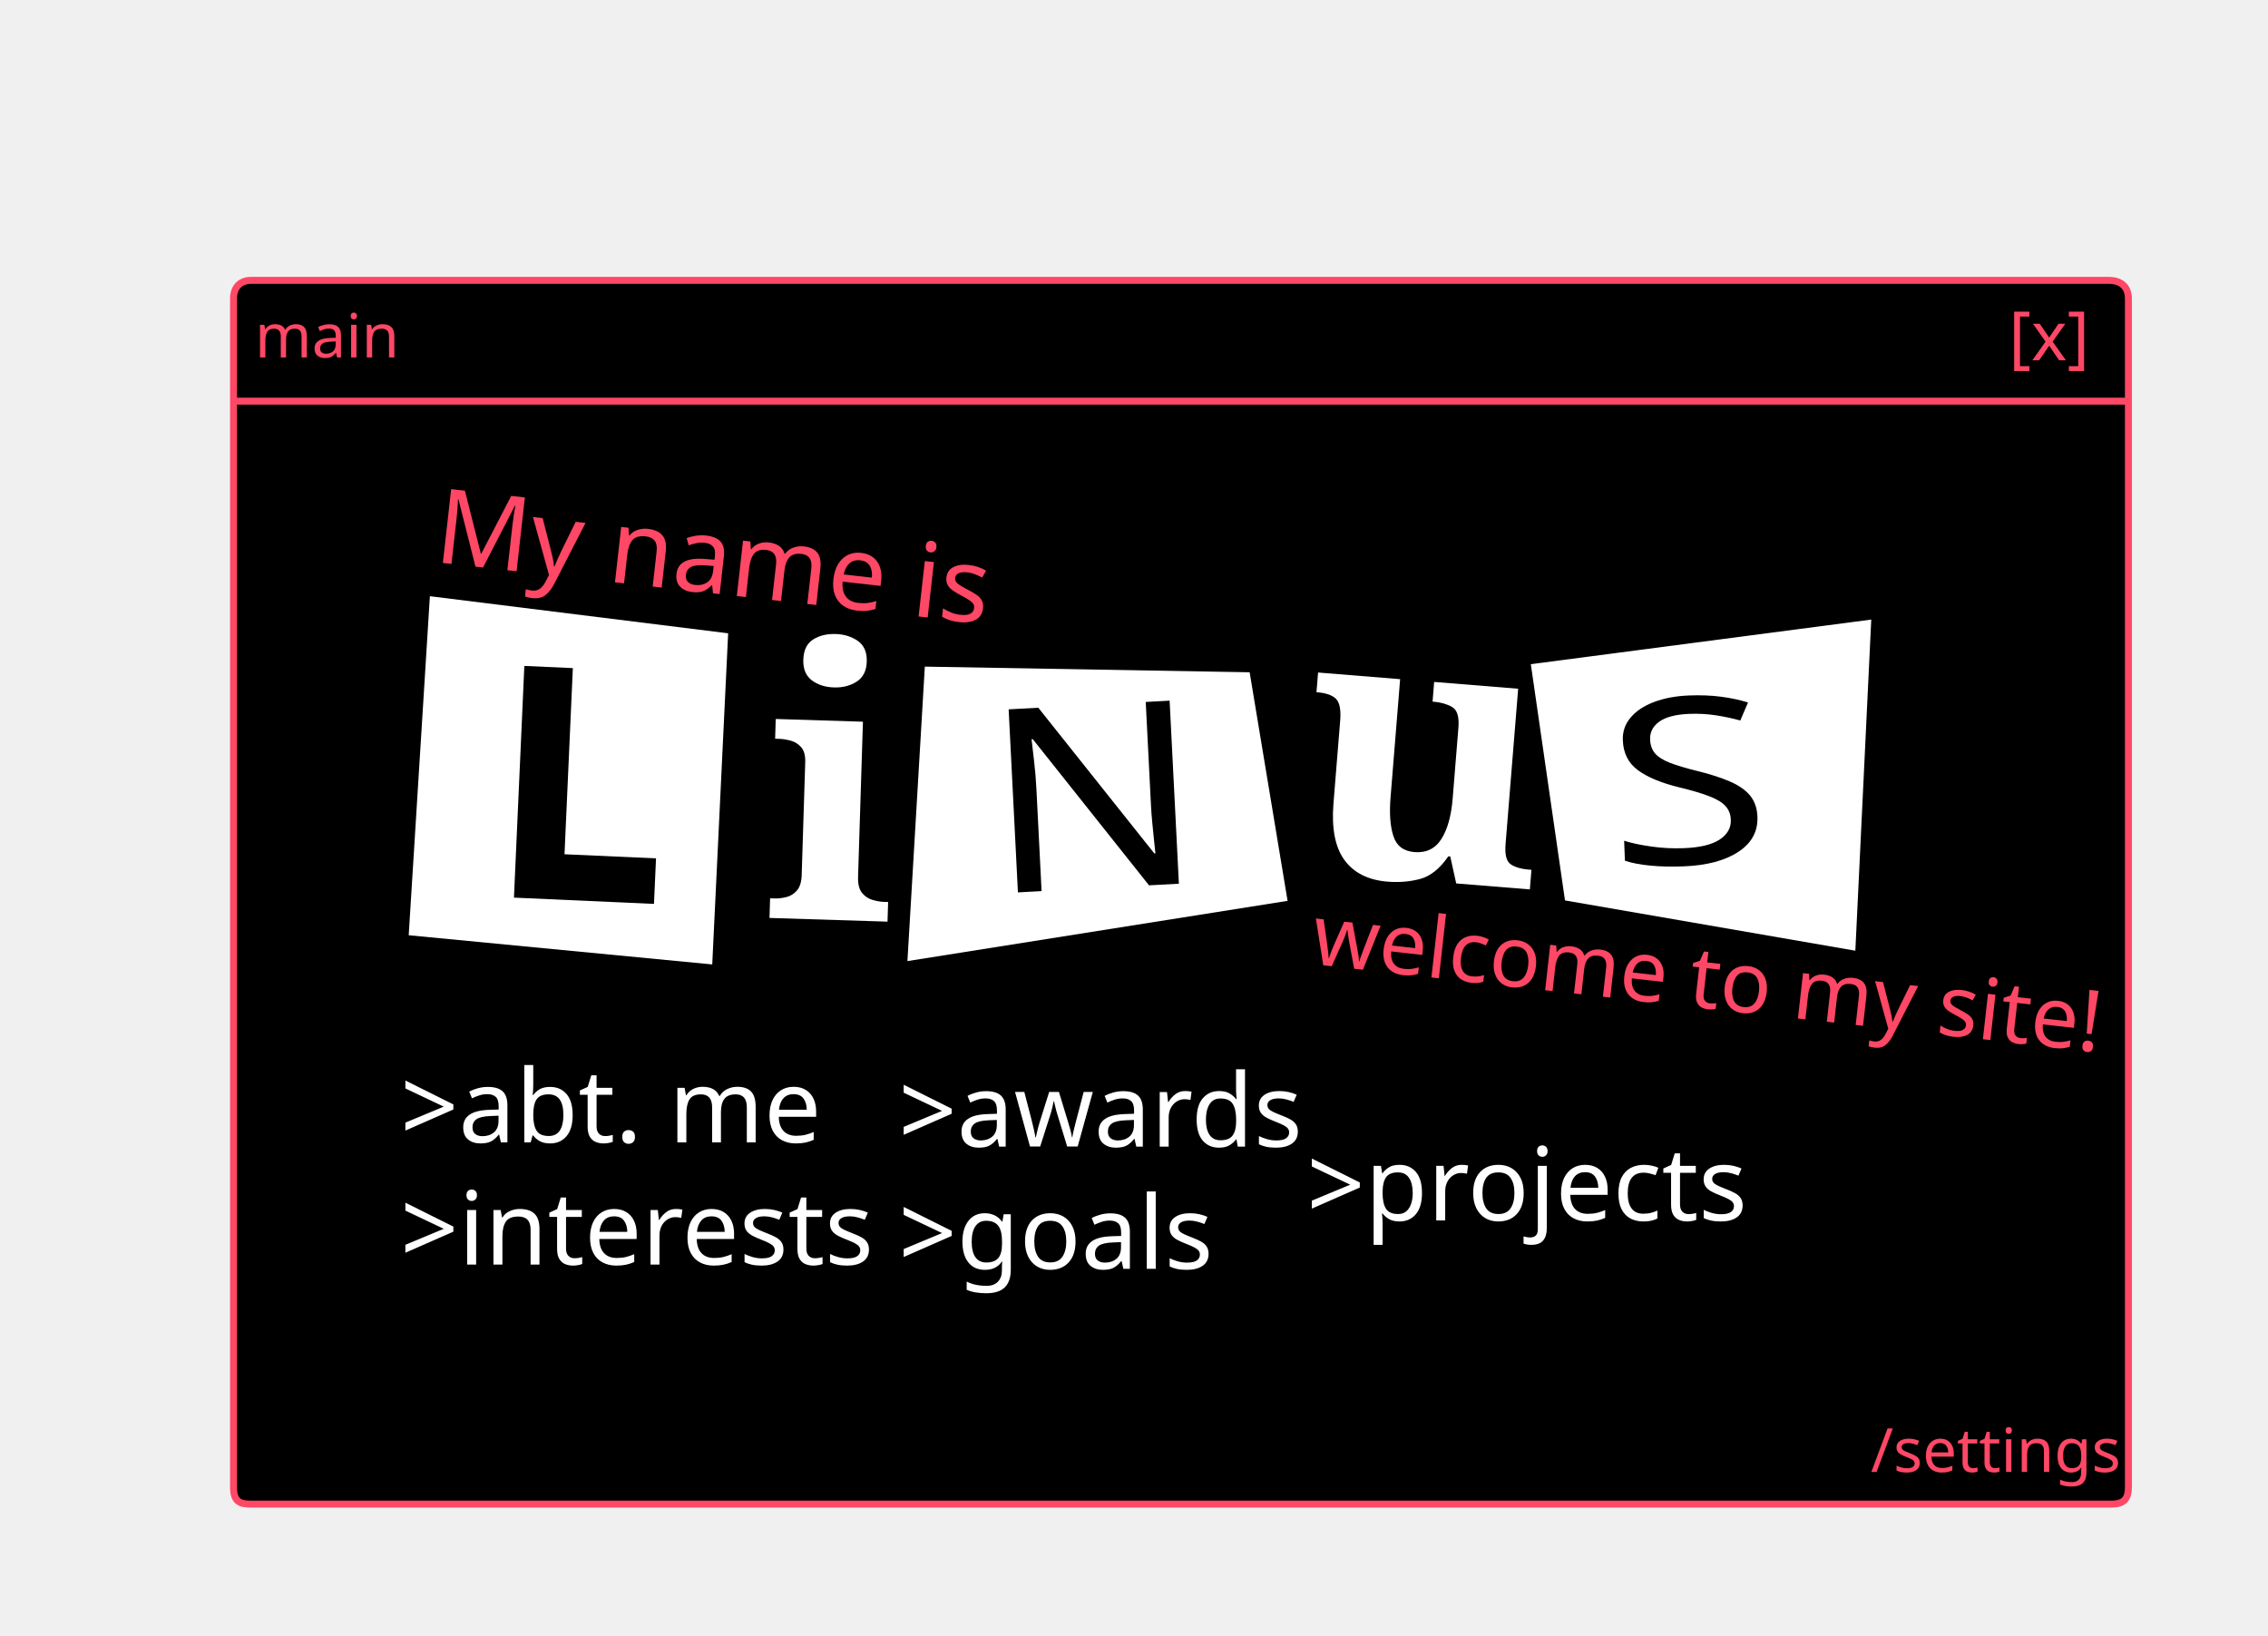
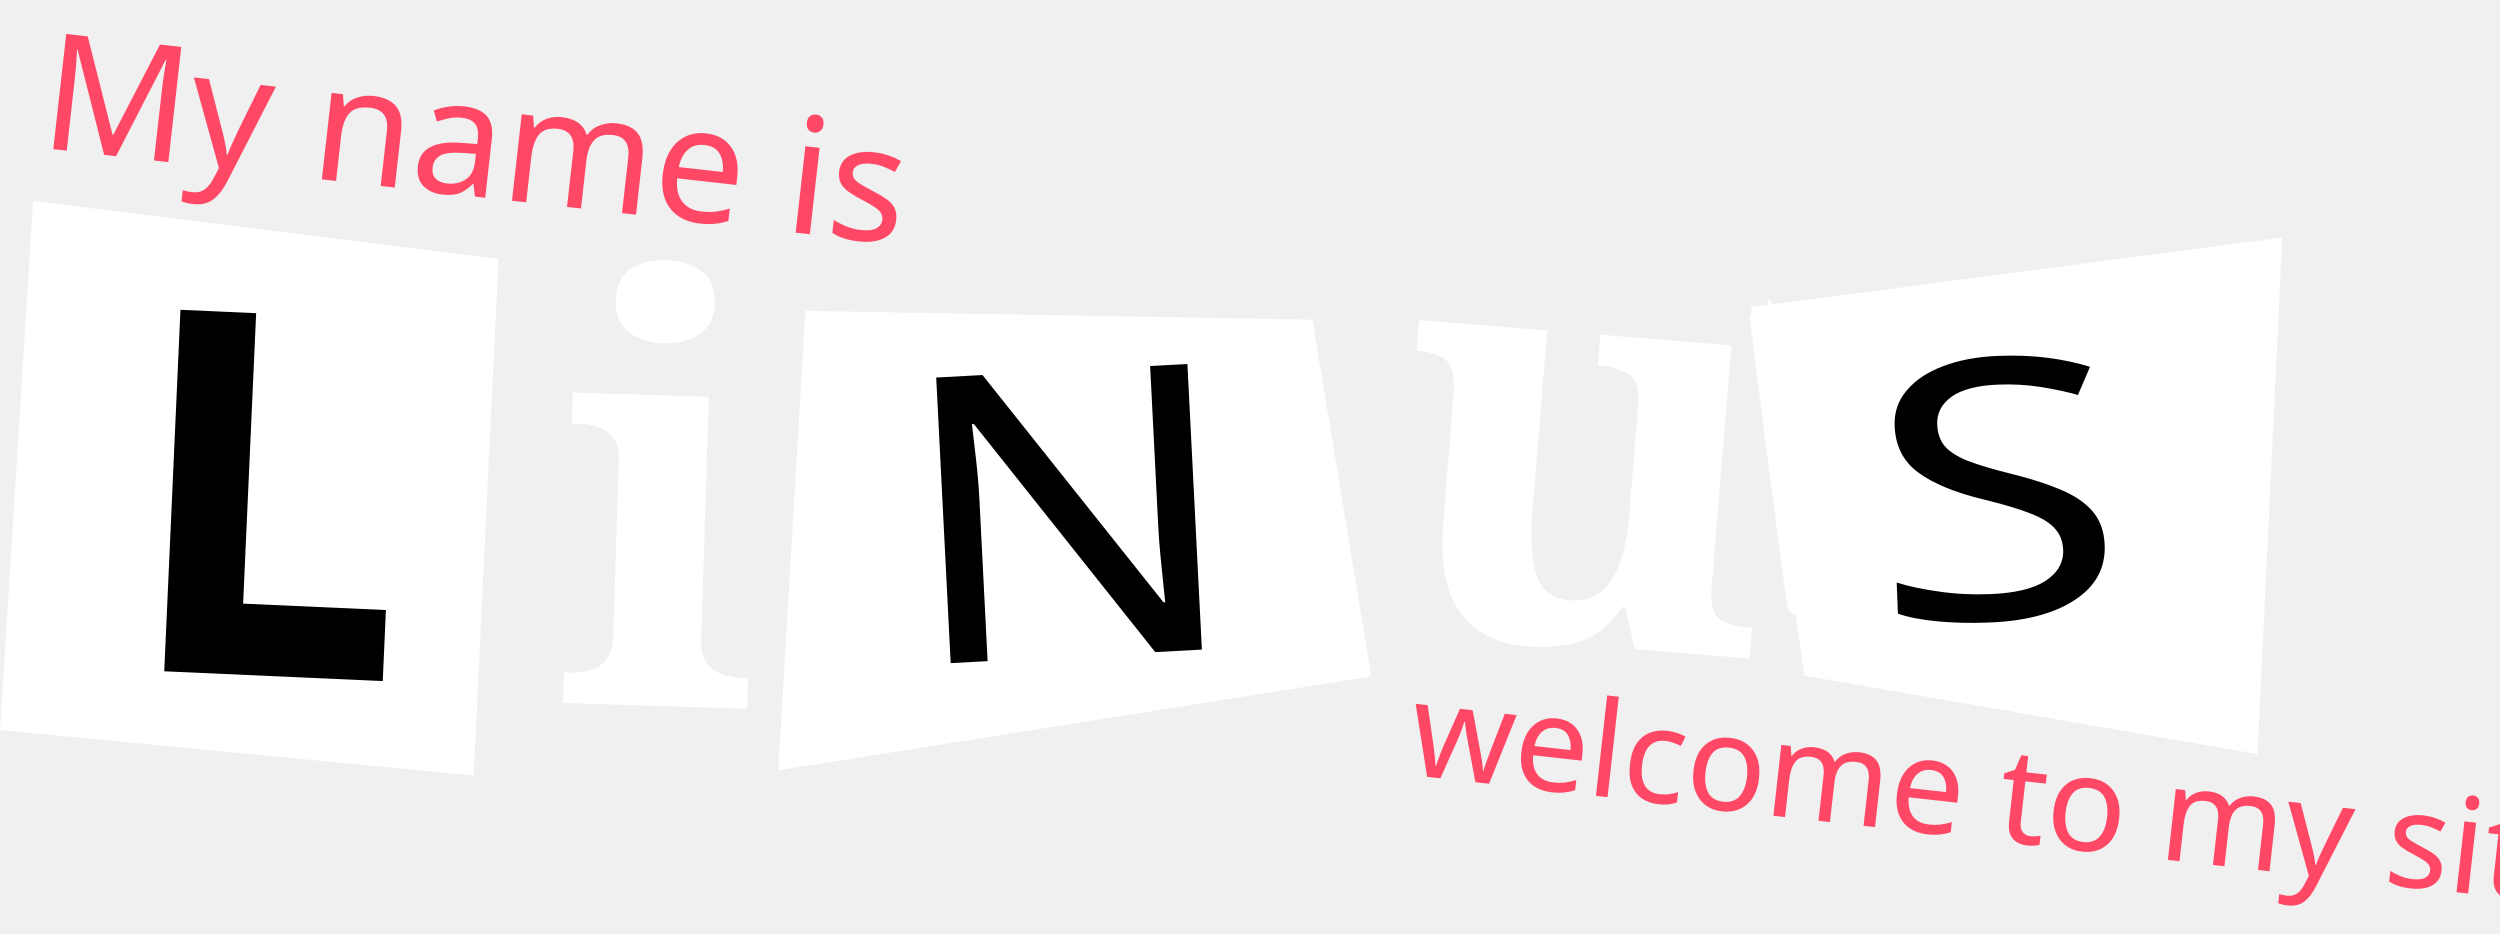
- <svg xmlns="http://www.w3.org/2000/svg" version="1.1" width="489.489" height="353.008" viewBox="0,0,489.489,353.008">
-   <g transform="translate(14.87988,11.09568)">
-     <g data-paper-data="{&quot;isPaintingLayer&quot;:true}" fill-rule="nonzero" stroke-linejoin="miter" stroke-miterlimit="10" stroke-dasharray="" stroke-dashoffset="0" style="mix-blend-mode: normal">
-       <path d="M-14.88,332.748v-343.844l489.489,9.164v343.844z" fill="none" stroke="none" stroke-width="0" stroke-linecap="butt" />
-       <path d="M35.518,309.79c0,-33.27 0,-238.381 0,-256.448c0,-2.654 1.676,-3.942 3.768,-3.942c36.703,0 377.118,0 400.916,0c2.587,0 4.279,1.289 4.279,3.942c0,0.842 0,225.539 0,256.448c0,2.388 -0.791,3.674 -3.706,3.674c-25.042,0 -362.007,0 -401.489,0c-2.463,0 -3.768,-0.554 -3.768,-3.674z" fill="#000000" stroke="#ff4766" stroke-width="1.5" stroke-linecap="butt" />
-       <text transform="translate(71.51641,235.4121) scale(0.54922,0.54922)" font-size="40" xml:space="preserve" fill="#ffffff" fill-rule="nonzero" stroke="none" stroke-width="1" stroke-linecap="butt" stroke-linejoin="miter" stroke-miterlimit="10" stroke-dasharray="" stroke-dashoffset="0" font-family="MS PGothic" font-weight="normal" text-anchor="start" style="mix-blend-mode: normal">
-         <tspan x="0" dy="0">&gt;abt. me</tspan>
-         <tspan x="0" dy="48px">&gt;interests</tspan>
-       </text>
-       <text transform="translate(179.0601,236.3299) scale(0.54922,0.54922)" font-size="40" xml:space="preserve" fill="#ffffff" fill-rule="nonzero" stroke="none" stroke-width="1" stroke-linecap="butt" stroke-linejoin="miter" stroke-miterlimit="10" stroke-dasharray="" stroke-dashoffset="0" font-family="MS PGothic" font-weight="normal" text-anchor="start" style="mix-blend-mode: normal">
-         <tspan x="0" dy="0">&gt;awards</tspan>
-         <tspan x="0" dy="48px">&gt;goals</tspan>
-       </text>
-       <path d="M73.329,190.712l4.571,-73.157l64.372,8.005l-3.433,71.451z" fill="#ffffff" stroke="none" stroke-width="1.5" stroke-linecap="butt" />
-       <text transform="translate(92.38865,180.0501) rotate(2.56735) scale(1.5856,1.5856)" font-size="40" xml:space="preserve" fill="#000000" fill-rule="nonzero" stroke="#000000" stroke-width="3" stroke-linecap="butt" stroke-linejoin="miter" stroke-miterlimit="10" stroke-dasharray="" stroke-dashoffset="0" font-family="MS Gothic" font-weight="normal" text-anchor="start" style="mix-blend-mode: normal">
+ <svg xmlns="http://www.w3.org/2000/svg" version="1.1" width="345.761" height="129.115" viewBox="0,0,345.761,129.115">
+   <g transform="translate(-73.32906,-89.75236)">
+     <g data-paper-data="{&quot;isPaintingLayer&quot;:true}" fill-rule="nonzero" stroke-linecap="butt" stroke-linejoin="miter" stroke-miterlimit="10" stroke-dasharray="" stroke-dashoffset="0" style="mix-blend-mode: normal">
+       <path d="M73.329,190.712l4.571,-73.157l64.372,8.005l-3.433,71.451z" fill="#ffffff" stroke="none" stroke-width="1.5" />
+       <text transform="translate(92.38865,180.0502) rotate(2.56735) scale(1.5856,1.5856)" font-size="40" xml:space="preserve" fill="#000000" fill-rule="nonzero" stroke="#000000" stroke-width="3" stroke-linecap="butt" stroke-linejoin="miter" stroke-miterlimit="10" stroke-dasharray="" stroke-dashoffset="0" font-family="MS Gothic" font-weight="normal" text-anchor="start" style="mix-blend-mode: normal">
        <tspan x="0" dy="0">L</tspan>
      </text>
-       <text transform="translate(149.8409,186.9367) rotate(1.79957) scale(1.57723,1.57723)" font-size="50.8" xml:space="preserve" fill="#ffffff" fill-rule="nonzero" stroke="none" stroke-width="0.265" stroke-linecap="butt" stroke-linejoin="miter" stroke-miterlimit="10" stroke-dasharray="" stroke-dashoffset="0" font-family="Serif" font-weight="bold" text-anchor="start" style="mix-blend-mode: normal">
+       <text transform="translate(149.8409,186.9368) rotate(1.79957) scale(1.57723,1.57723)" font-size="50.8" xml:space="preserve" fill="#ffffff" fill-rule="nonzero" stroke="none" stroke-width="0.265" stroke-linecap="butt" stroke-linejoin="miter" stroke-miterlimit="10" stroke-dasharray="" stroke-dashoffset="0" font-family="Serif" font-weight="bold" text-anchor="start" style="mix-blend-mode: normal">
        <tspan x="0" dy="0">i</tspan>
      </text>
-       <path d="M180.965,196.291l3.756,-63.541l70.104,1.22l8.187,49.323z" fill="#ffffff" stroke="none" stroke-width="0" stroke-linecap="butt" />
-       <text transform="translate(264.0343,176.6672) rotate(4.63345) scale(1.57723,1.57723)" font-size="50.8" xml:space="preserve" fill="#ffffff" fill-rule="nonzero" stroke="none" stroke-width="0.265" stroke-linecap="butt" stroke-linejoin="miter" stroke-miterlimit="10" stroke-dasharray="" stroke-dashoffset="0" font-family="Serif" font-weight="bold" text-anchor="start" style="mix-blend-mode: normal">
+       <path d="M180.965,196.291l3.756,-63.541l70.104,1.22l8.187,49.323z" fill="#ffffff" stroke="none" stroke-width="0" />
+       <text transform="translate(264.0343,176.6673) rotate(4.63345) scale(1.57723,1.57723)" font-size="50.8" xml:space="preserve" fill="#ffffff" fill-rule="nonzero" stroke="none" stroke-width="0.265" stroke-linecap="butt" stroke-linejoin="miter" stroke-miterlimit="10" stroke-dasharray="" stroke-dashoffset="0" font-family="Serif" font-weight="bold" text-anchor="start" style="mix-blend-mode: normal">
        <tspan x="0" dy="0">u</tspan>
      </text>
-       <path d="M322.883,183.2l-7.373,-50.977l73.472,-9.626l-3.433,71.451z" fill="#ffffff" stroke="none" stroke-width="0" stroke-linecap="butt" />
-       <text transform="translate(198.8669,181.7872) rotate(-3.08668) scale(1.53668,1.38468) skewX(-0.16692)" font-size="40" xml:space="preserve" fill="#000000" fill-rule="nonzero" stroke="#000000" stroke-width="0" stroke-linecap="butt" stroke-linejoin="miter" stroke-miterlimit="10" stroke-dasharray="" stroke-dashoffset="0" font-family="MS PMincho" font-weight="normal" text-anchor="start" style="mix-blend-mode: normal">
+       <path d="M322.883,183.2l-7.373,-50.977l73.472,-9.626l-3.433,71.451z" fill="#ffffff" stroke="none" stroke-width="0" />
+       <text transform="translate(198.8669,181.7873) rotate(-3.08668) scale(1.53668,1.38468) skewX(-0.16692)" font-size="40" xml:space="preserve" fill="#000000" fill-rule="nonzero" stroke="#000000" stroke-width="0" stroke-linecap="butt" stroke-linejoin="miter" stroke-miterlimit="10" stroke-dasharray="" stroke-dashoffset="0" font-family="MS PMincho" font-weight="normal" text-anchor="start" style="mix-blend-mode: normal">
        <tspan x="0" dy="0">N</tspan>
      </text>
      <text transform="translate(332.6103,175.9803) rotate(-2.24233) scale(4.01011,3.13621) skewX(0.00003)" font-size="16" xml:space="preserve" fill="#000000" fill-rule="nonzero" stroke="none" stroke-width="1" stroke-linecap="butt" stroke-linejoin="miter" stroke-miterlimit="10" stroke-dasharray="" stroke-dashoffset="0" font-family="Arial Black" font-weight="500" text-anchor="start" style="mix-blend-mode: normal">
        <tspan x="0" dy="0">S</tspan>
      </text>
-       <text transform="translate(78.53912,110.1366) rotate(6.4176) scale(0.56113,0.56113)" font-size="40" xml:space="preserve" fill="#ff4766" fill-rule="nonzero" stroke="none" stroke-width="1" stroke-linecap="butt" stroke-linejoin="miter" stroke-miterlimit="10" stroke-dasharray="" stroke-dashoffset="0" font-family="MS PGothic" font-weight="normal" text-anchor="start" style="mix-blend-mode: normal">
+       <text transform="translate(78.53912,110.1367) rotate(6.4176) scale(0.56113,0.56113)" font-size="40" xml:space="preserve" fill="#ff4766" fill-rule="nonzero" stroke="none" stroke-width="1" stroke-linecap="butt" stroke-linejoin="miter" stroke-miterlimit="10" stroke-dasharray="" stroke-dashoffset="0" font-family="MS PGothic" font-weight="normal" text-anchor="start" style="mix-blend-mode: normal">
        <tspan x="0" dy="0">My name is</tspan>
      </text>
      <text transform="translate(267.8231,196.8901) rotate(6.38671) scale(0.45978,0.45978)" font-size="40" xml:space="preserve" fill="#ff4766" fill-rule="nonzero" stroke="none" stroke-width="1" stroke-linecap="butt" stroke-linejoin="miter" stroke-miterlimit="10" stroke-dasharray="" stroke-dashoffset="0" font-family="MS PGothic" font-weight="normal" text-anchor="start" style="mix-blend-mode: normal">
        <tspan x="0" dy="0">welcome to my site!</tspan>
      </text>
-       <path d="M444.212,75.461h-407.789" fill="none" stroke="#ff4766" stroke-width="1.5" stroke-linecap="round" />
-       <text transform="translate(418.6474,66.64835) scale(0.36754,0.36754)" font-size="40" xml:space="preserve" fill="#ff4766" fill-rule="nonzero" stroke="none" stroke-width="1" stroke-linecap="butt" stroke-linejoin="miter" stroke-miterlimit="10" stroke-dasharray="" stroke-dashoffset="0" font-family="Sans Serif" font-weight="normal" text-anchor="start" style="mix-blend-mode: normal">
-         <tspan x="0" dy="0">[x]</tspan>
-       </text>
-       <text transform="translate(388.8726,306.5215) scale(0.32848,0.32848)" font-size="40" xml:space="preserve" fill="#ff4766" fill-rule="nonzero" stroke="none" stroke-width="1" stroke-linecap="butt" stroke-linejoin="miter" stroke-miterlimit="10" stroke-dasharray="" stroke-dashoffset="0" font-family="MS PGothic" font-weight="normal" text-anchor="start" style="mix-blend-mode: normal">
-         <tspan x="0" dy="0">/settings</tspan>
-       </text>
-       <text transform="translate(40.12141,66.03241) scale(0.32848,0.32848)" font-size="40" xml:space="preserve" fill="#ff4766" fill-rule="nonzero" stroke="none" stroke-width="1" stroke-linecap="butt" stroke-linejoin="miter" stroke-miterlimit="10" stroke-dasharray="" stroke-dashoffset="0" font-family="MS PGothic" font-weight="normal" text-anchor="start" style="mix-blend-mode: normal">
-         <tspan x="0" dy="0">main</tspan>
-       </text>
-       <text transform="translate(267.1483,225.8887) scale(0.54922,0.54922)" font-size="40" xml:space="preserve" fill="#ffffff" fill-rule="nonzero" stroke="none" stroke-width="1" stroke-linecap="butt" stroke-linejoin="miter" stroke-miterlimit="10" stroke-dasharray="" stroke-dashoffset="0" font-family="MS PGothic" font-weight="normal" text-anchor="start" style="mix-blend-mode: normal">
-         <tspan x="0" dy="0"> </tspan>
-         <tspan x="0" dy="48px">&gt;projects</tspan>
-       </text>
+       <path d="M316.636,131.984c5.692,6.726 9.125,15.426 9.125,24.927c0,5.91 -1.328,11.51 -3.702,16.518c-0.162,0.341 -5.486,-41.52 -5.423,-41.445z" fill="none" stroke="#ffffff" stroke-width="3" />
    </g>
  </g>
</svg>
